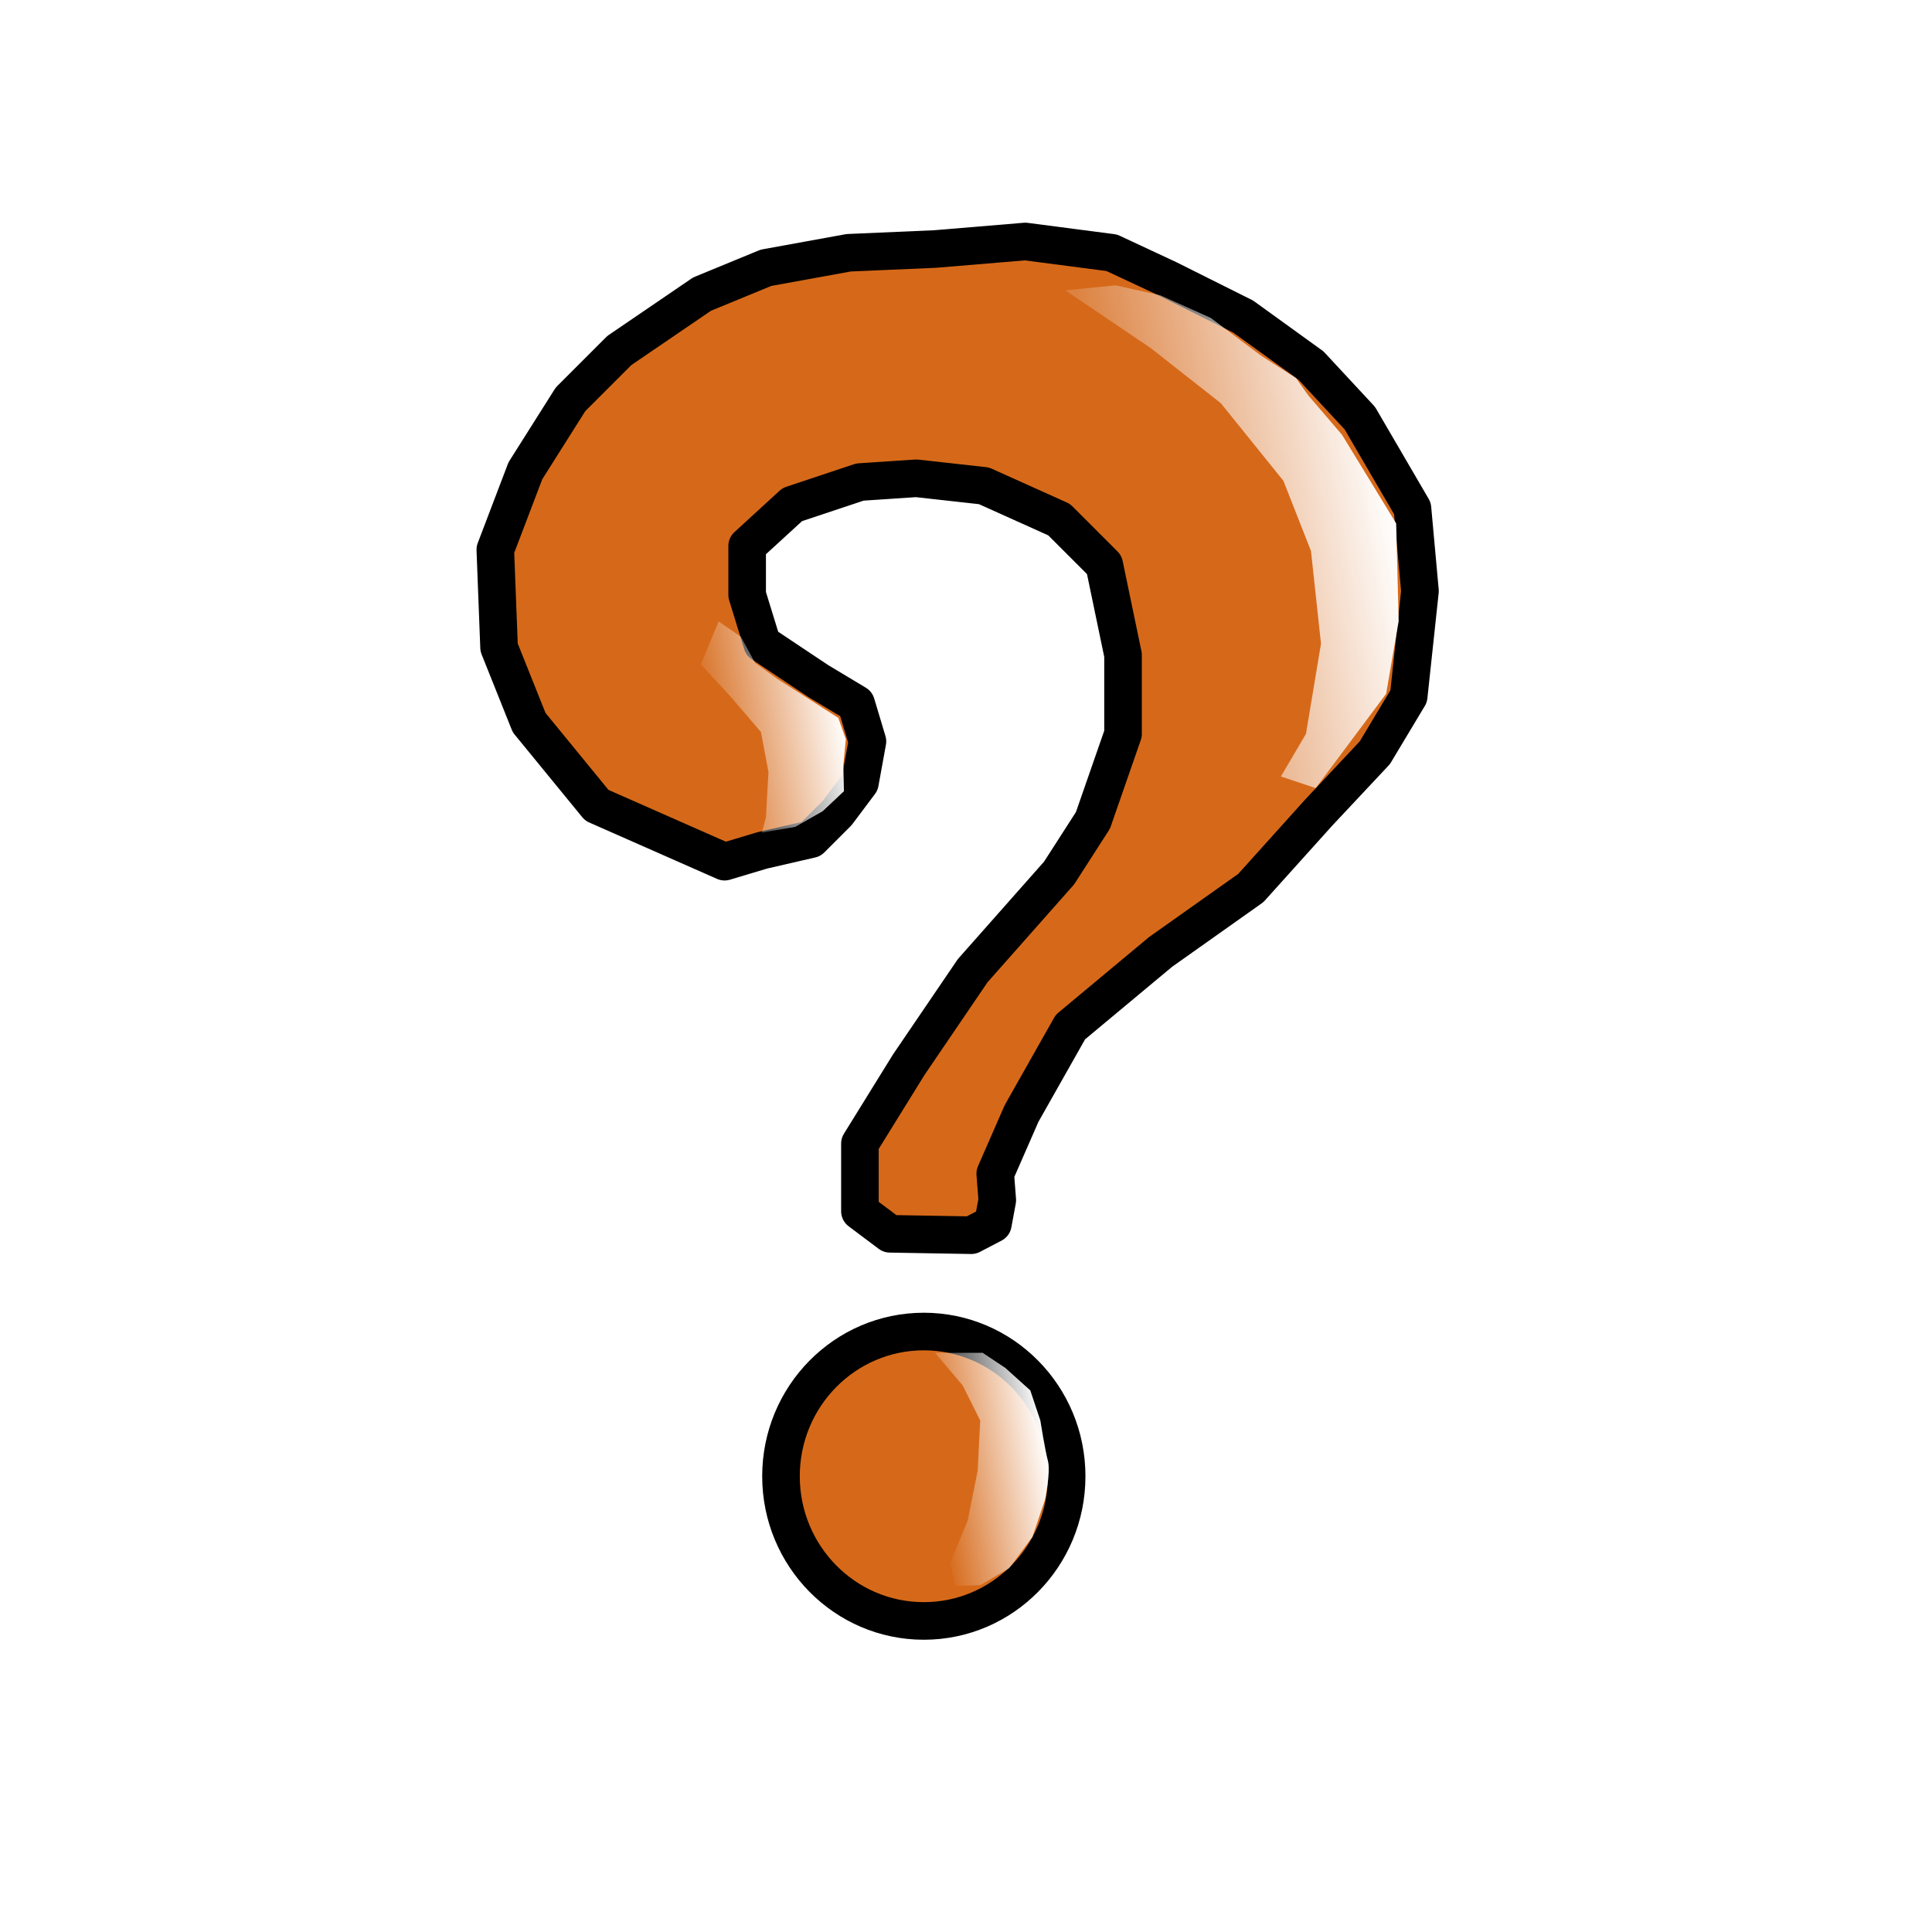
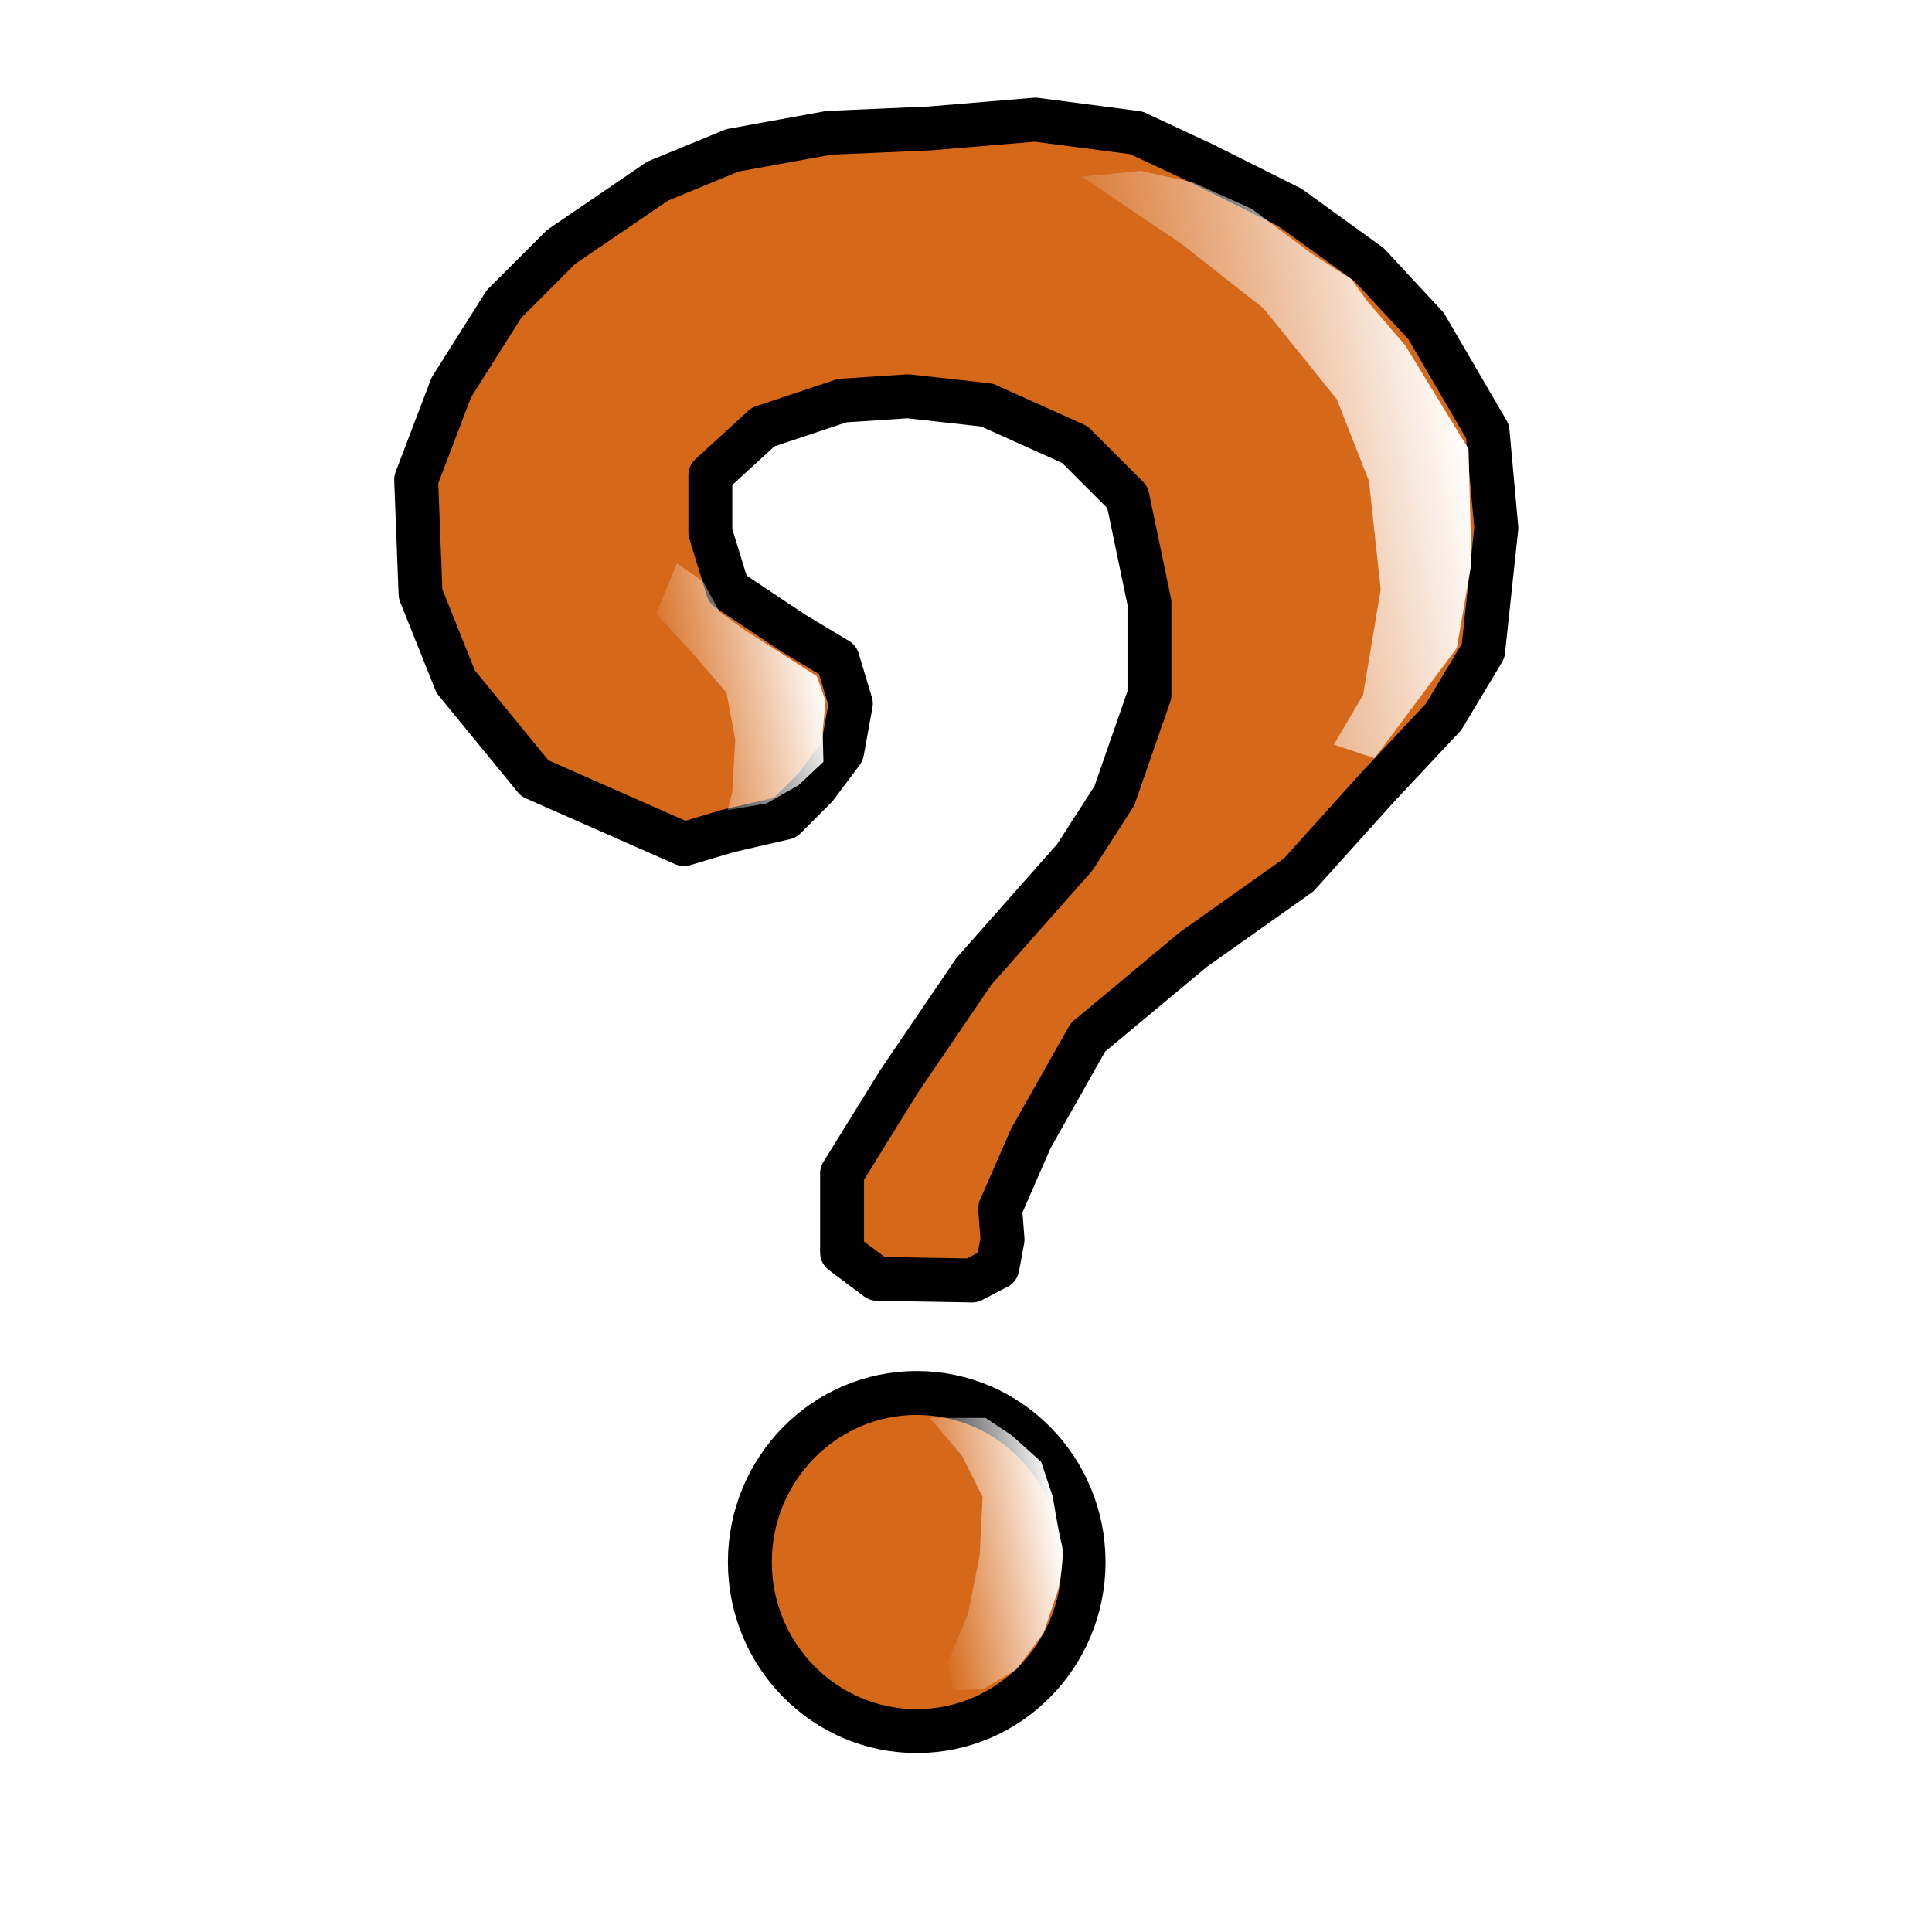
- <svg xmlns="http://www.w3.org/2000/svg" version="1.1" baseProfile="full" width="257" height="257" viewBox="0 0 257.00 257.00" enable-background="new 0 0 257.00 257.00" xml:space="preserve">
-   <ellipse fill="#D66919" fill-opacity="1" stroke-width="5" stroke-linejoin="round" stroke="#000000" stroke-opacity="1" cx="122.889" cy="196.373" rx="19" ry="19.25" />
-   <path fill="#D66919" fill-opacity="1" stroke-width="5" stroke-linejoin="round" stroke="#000000" stroke-opacity="1" d="M 96.389,114.623L 79.389,107.123L 70.388,96.124L 66.388,86.124L 65.888,73.124L 69.888,62.624L 75.888,53.124L 82.388,46.624L 93.388,39.124L 101.889,35.624L 112.889,33.624L 124.389,33.124L 136.389,32.124L 147.889,33.624L 155.389,37.124L 165.389,42.124L 174.389,48.624L 180.889,55.624L 187.889,67.624L 188.889,78.624L 187.389,92.624L 182.889,100.124L 175.389,108.124L 166.389,118.124L 154.389,126.624L 142.389,136.624L 135.889,148.124L 132.389,156.124L 132.66,159.657L 132.076,162.811L 129.201,164.311L 118.389,164.124L 114.389,161.124L 114.389,152.124L 120.889,141.624L 129.389,129.124L 140.889,116.124L 145.389,109.124L 149.389,97.624L 149.389,87.124L 146.889,75.124L 140.889,69.124L 130.889,64.624L 121.889,63.624L 114.389,64.124L 105.389,67.124L 99.388,72.624L 99.388,79.124L 101.389,85.624L 108.889,90.624L 113.889,93.624L 115.389,98.624L 114.389,104.124L 111.389,108.124L 107.889,111.624L 101.389,113.124L 96.389,114.623 Z " />
+ <svg xmlns="http://www.w3.org/2000/svg" version="1.1" baseProfile="full" width="220" height="220" viewBox="0 0 220.00 220.00" enable-background="new 0 0 220.00 220.00" xml:space="preserve">
+   <ellipse fill="#D66919" fill-opacity="1" stroke-width="5" stroke-linejoin="round" stroke="#000000" stroke-opacity="1" cx="104.389" cy="177.873" rx="19" ry="19.25" />
+   <path fill="#D66919" fill-opacity="1" stroke-width="5" stroke-linejoin="round" stroke="#000000" stroke-opacity="1" d="M 77.889,96.123L 60.889,88.623L 51.889,77.624L 47.889,67.624L 47.389,54.624L 51.389,44.124L 57.389,34.624L 63.889,28.124L 74.888,20.624L 83.388,17.124L 94.388,15.124L 105.889,14.624L 117.889,13.624L 129.389,15.124L 136.889,18.624L 146.889,23.624L 155.889,30.124L 162.389,37.124L 169.389,49.124L 170.389,60.124L 168.889,74.124L 164.389,81.624L 156.889,89.624L 147.889,99.624L 135.889,108.124L 123.889,118.124L 117.389,129.624L 113.889,137.624L 114.16,141.157L 113.576,144.311L 110.701,145.811L 99.888,145.624L 95.888,142.624L 95.888,133.624L 102.389,123.124L 110.889,110.624L 122.389,97.624L 126.889,90.624L 130.889,79.124L 130.889,68.624L 128.389,56.624L 122.389,50.624L 112.389,46.124L 103.389,45.124L 95.888,45.624L 86.888,48.624L 80.888,54.124L 80.888,60.624L 82.888,67.124L 90.388,72.124L 95.388,75.124L 96.888,80.124L 95.888,85.624L 92.888,89.624L 89.388,93.124L 82.888,94.624L 77.889,96.123 Z " />
  <linearGradient id="SVGID_Fill1_" gradientUnits="objectBoundingBox" x1="0.992" y1="0.442" x2="1.984" y2="0.442" gradientTransform="rotate(165.1042 0.992414 0.442438)">
    <stop offset="0.009" stop-color="#FFFFFF" stop-opacity="1" />
    <stop offset="1" stop-color="#FCFCFF" stop-opacity="0" />
  </linearGradient>
-   <path fill="url(#SVGID_Fill1_)" stroke-width="0.2" stroke-linejoin="round" d="M 141.722,38.623L 153.055,46.29L 162.389,53.624L 170.722,63.957L 174.389,73.29L 175.722,85.624L 173.722,97.624L 170.389,103.29L 175.019,104.836L 184.389,92.29L 186.055,82.624L 185.722,69.624L 178.519,57.837L 174.055,52.624L 172.389,50.29L 167.722,47.29L 161.055,42.29L 154.389,39.29L 148.389,37.957L 141.722,38.623 Z " />
+   <path fill="url(#SVGID_Fill1_)" stroke-width="0.2" stroke-linejoin="round" d="M 123.222,20.123L 134.555,27.79L 143.889,35.124L 152.222,45.457L 155.889,54.79L 157.222,67.124L 155.222,79.124L 151.889,84.79L 156.519,86.337L 165.889,73.79L 167.555,64.124L 167.222,51.124L 160.019,39.337L 155.555,34.124L 153.889,31.79L 149.222,28.79L 142.555,23.79L 135.889,20.79L 129.889,19.457L 123.222,20.123 Z " />
  <linearGradient id="SVGID_Fill2_" gradientUnits="objectBoundingBox" x1="0.992" y1="0.44" x2="1.984" y2="0.44" gradientTransform="rotate(165.6038 0.992401 0.440365)">
    <stop offset="0.009" stop-color="#FFFFFF" stop-opacity="1" />
    <stop offset="1" stop-color="#FFFFFF" stop-opacity="0" />
  </linearGradient>
-   <path fill="url(#SVGID_Fill2_)" stroke-width="0.2" stroke-linejoin="round" d="M 98.555,84.707L 95.597,82.665L 93.222,88.373L 97.222,92.707L 101.222,97.374L 102.222,102.707L 101.889,108.707L 101.347,110.748L 105.764,109.998L 109.43,107.915L 112.264,105.248L 112.18,101.748L 112.514,98.332L 111.514,95.499L 106.847,92.499L 103.43,90.332L 100.43,88.165" />
+   <path fill="url(#SVGID_Fill2_)" stroke-width="0.2" stroke-linejoin="round" d="M 80.055,66.207L 77.097,64.165L 74.722,69.873L 78.722,74.207L 82.722,78.874L 83.722,84.207L 83.388,90.207L 82.847,92.248L 87.264,91.498L 90.93,89.415L 93.764,86.748L 93.68,83.248L 94.013,79.832L 93.013,76.999L 88.347,73.999L 84.93,71.832L 81.93,69.665" />
  <linearGradient id="SVGID_Fill3_" gradientUnits="objectBoundingBox" x1="1.012" y1="0.457" x2="2.02" y2="0.457" gradientTransform="rotate(160.1246 1.011991 0.456821)">
    <stop offset="0.009" stop-color="#FFFFFF" stop-opacity="1" />
    <stop offset="1" stop-color="#FFFFFF" stop-opacity="0" />
  </linearGradient>
-   <path fill="url(#SVGID_Fill3_)" stroke-width="0.2" stroke-linejoin="round" d="M 124.389,179.957L 128.055,184.29L 130.389,188.957L 130.055,195.624L 128.722,202.29L 126.389,207.957L 127.055,210.957L 130.415,210.857L 134.248,208.607L 137.332,204.441L 138.998,199.524C 138.998,199.524 139.807,195.812 139.389,194.29C 139.024,192.965 138.389,188.957 138.389,188.957L 137.055,184.957L 133.722,181.957L 130.722,179.957L 124.389,179.957 Z " />
+   <path fill="url(#SVGID_Fill3_)" stroke-width="0.2" stroke-linejoin="round" d="M 105.889,161.457L 109.555,165.79L 111.889,170.457L 111.555,177.124L 110.222,183.79L 107.889,189.457L 108.555,192.457L 111.915,192.357L 115.748,190.107L 118.832,185.941L 120.498,181.024C 120.498,181.024 121.307,177.312 120.889,175.79C 120.524,174.465 119.889,170.457 119.889,170.457L 118.555,166.457L 115.222,163.457L 112.222,161.457L 105.889,161.457 Z " />
</svg>
